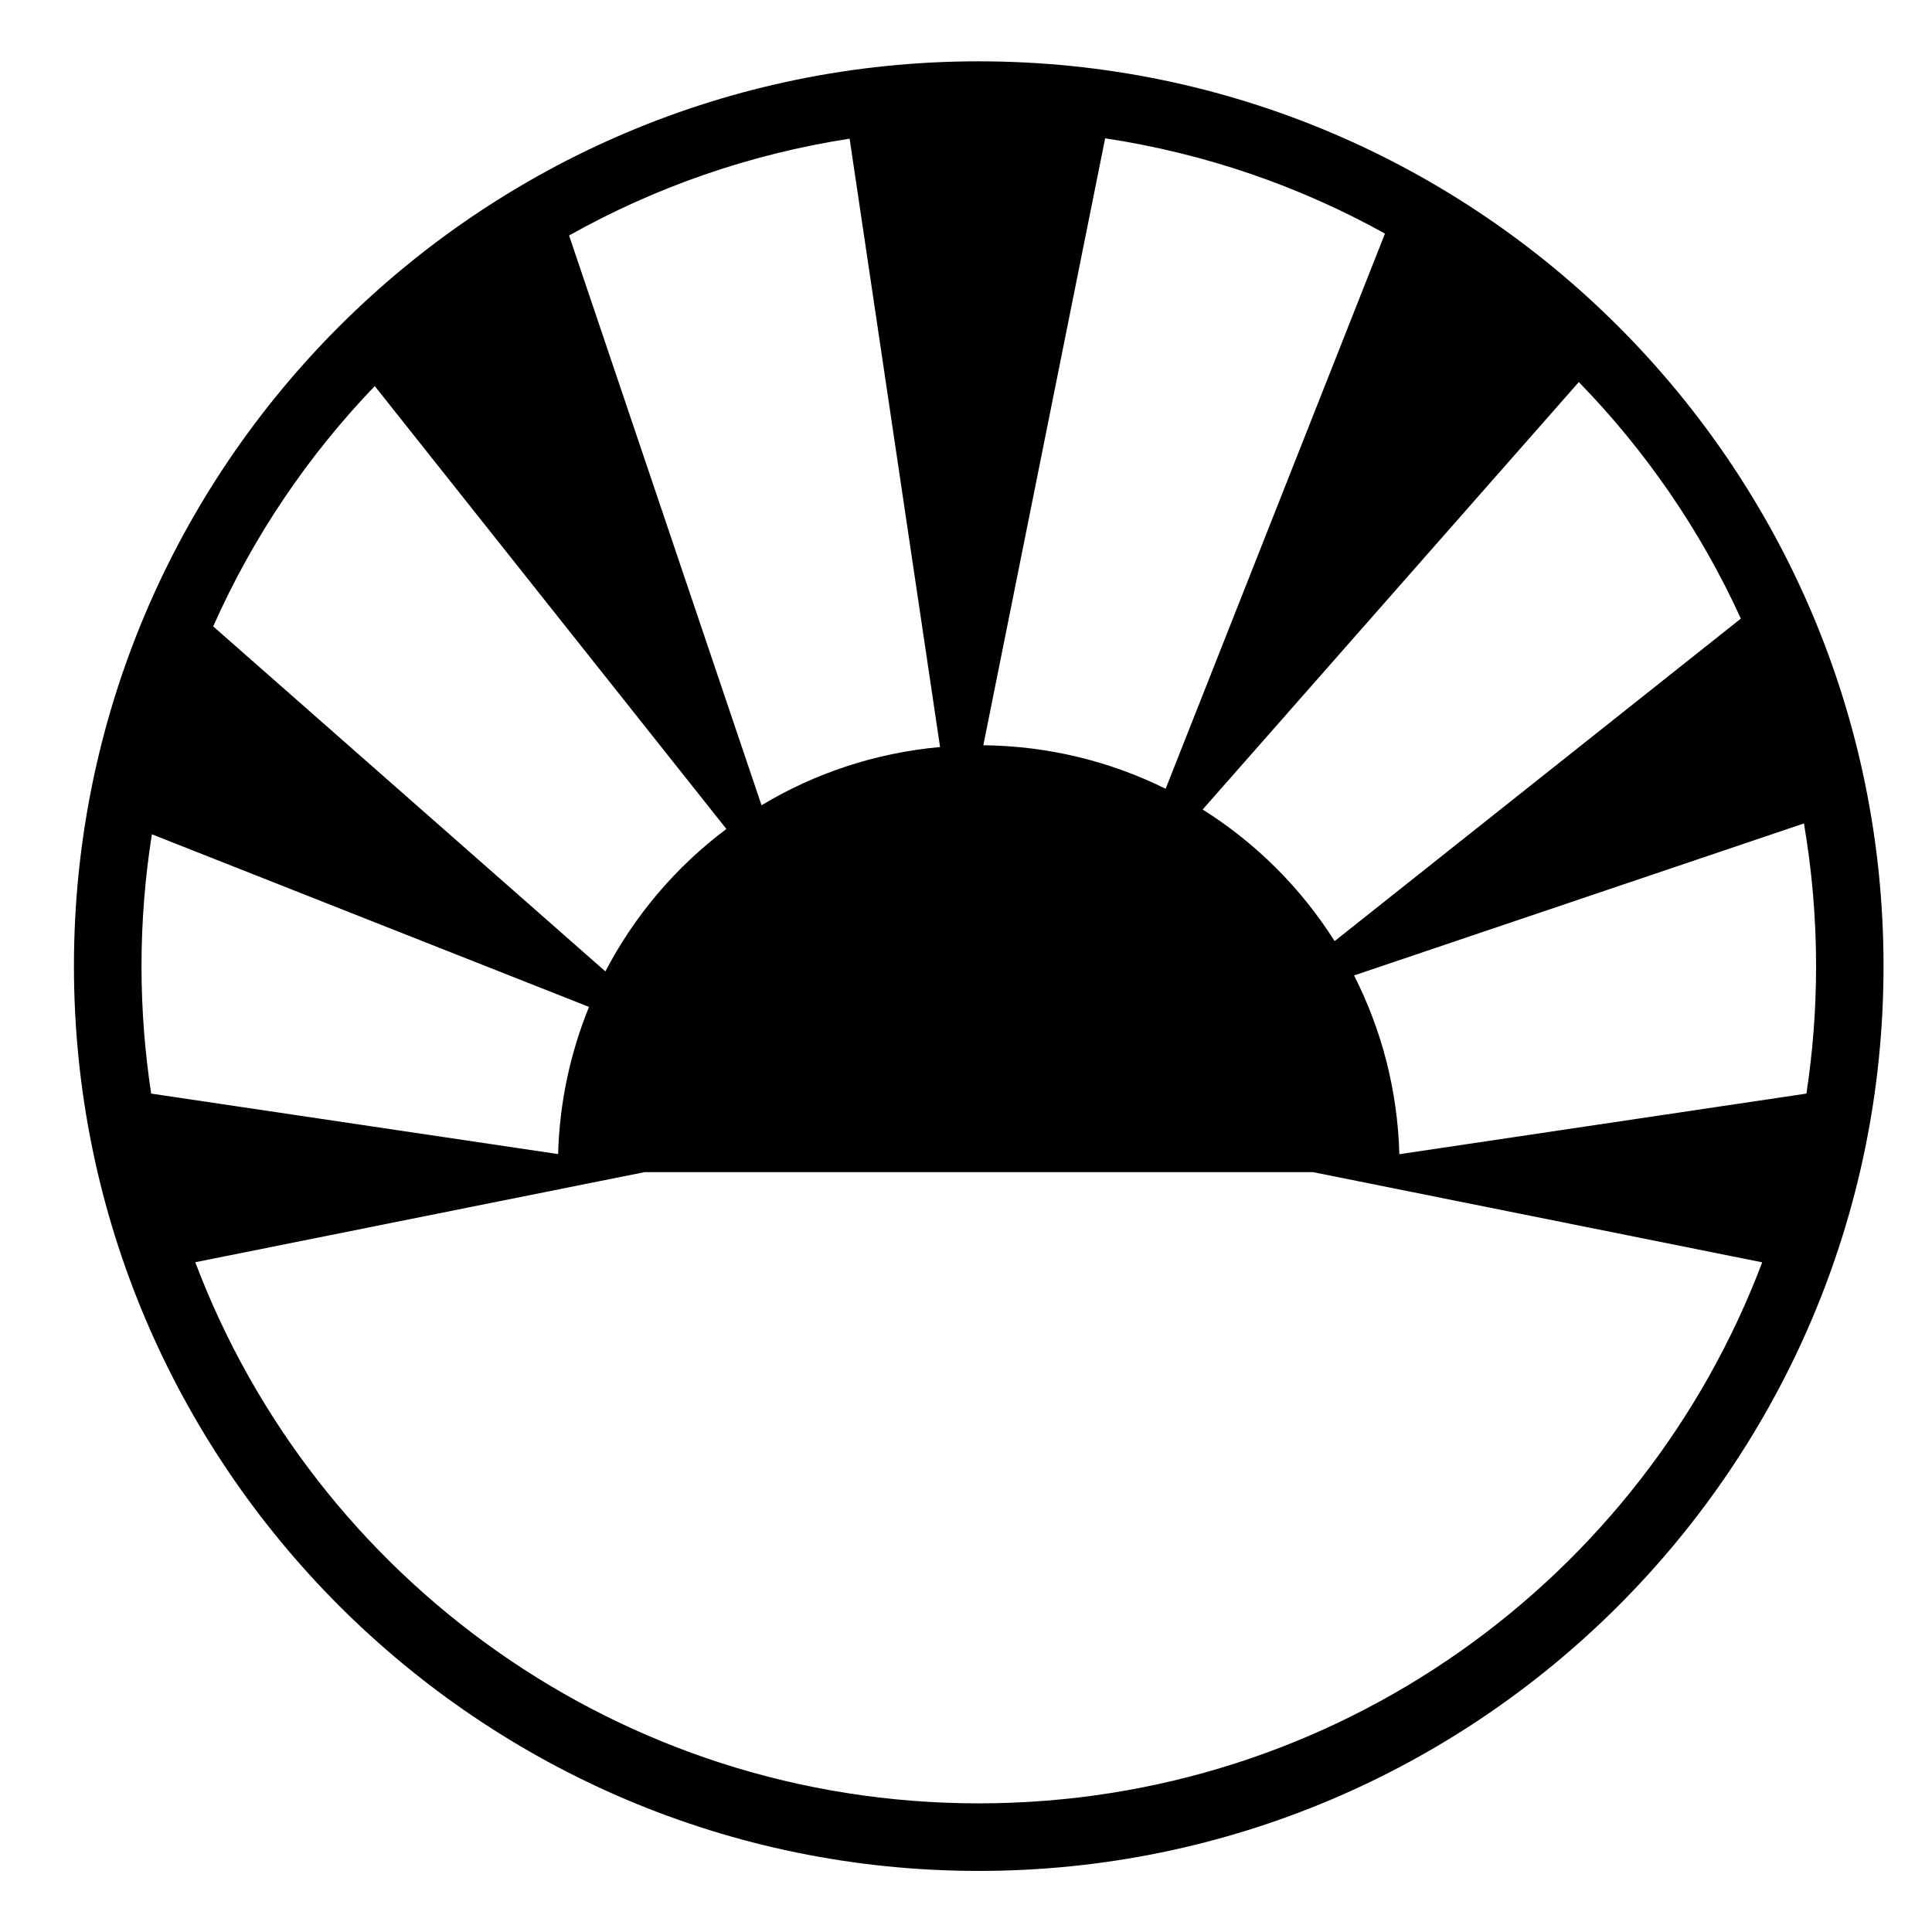
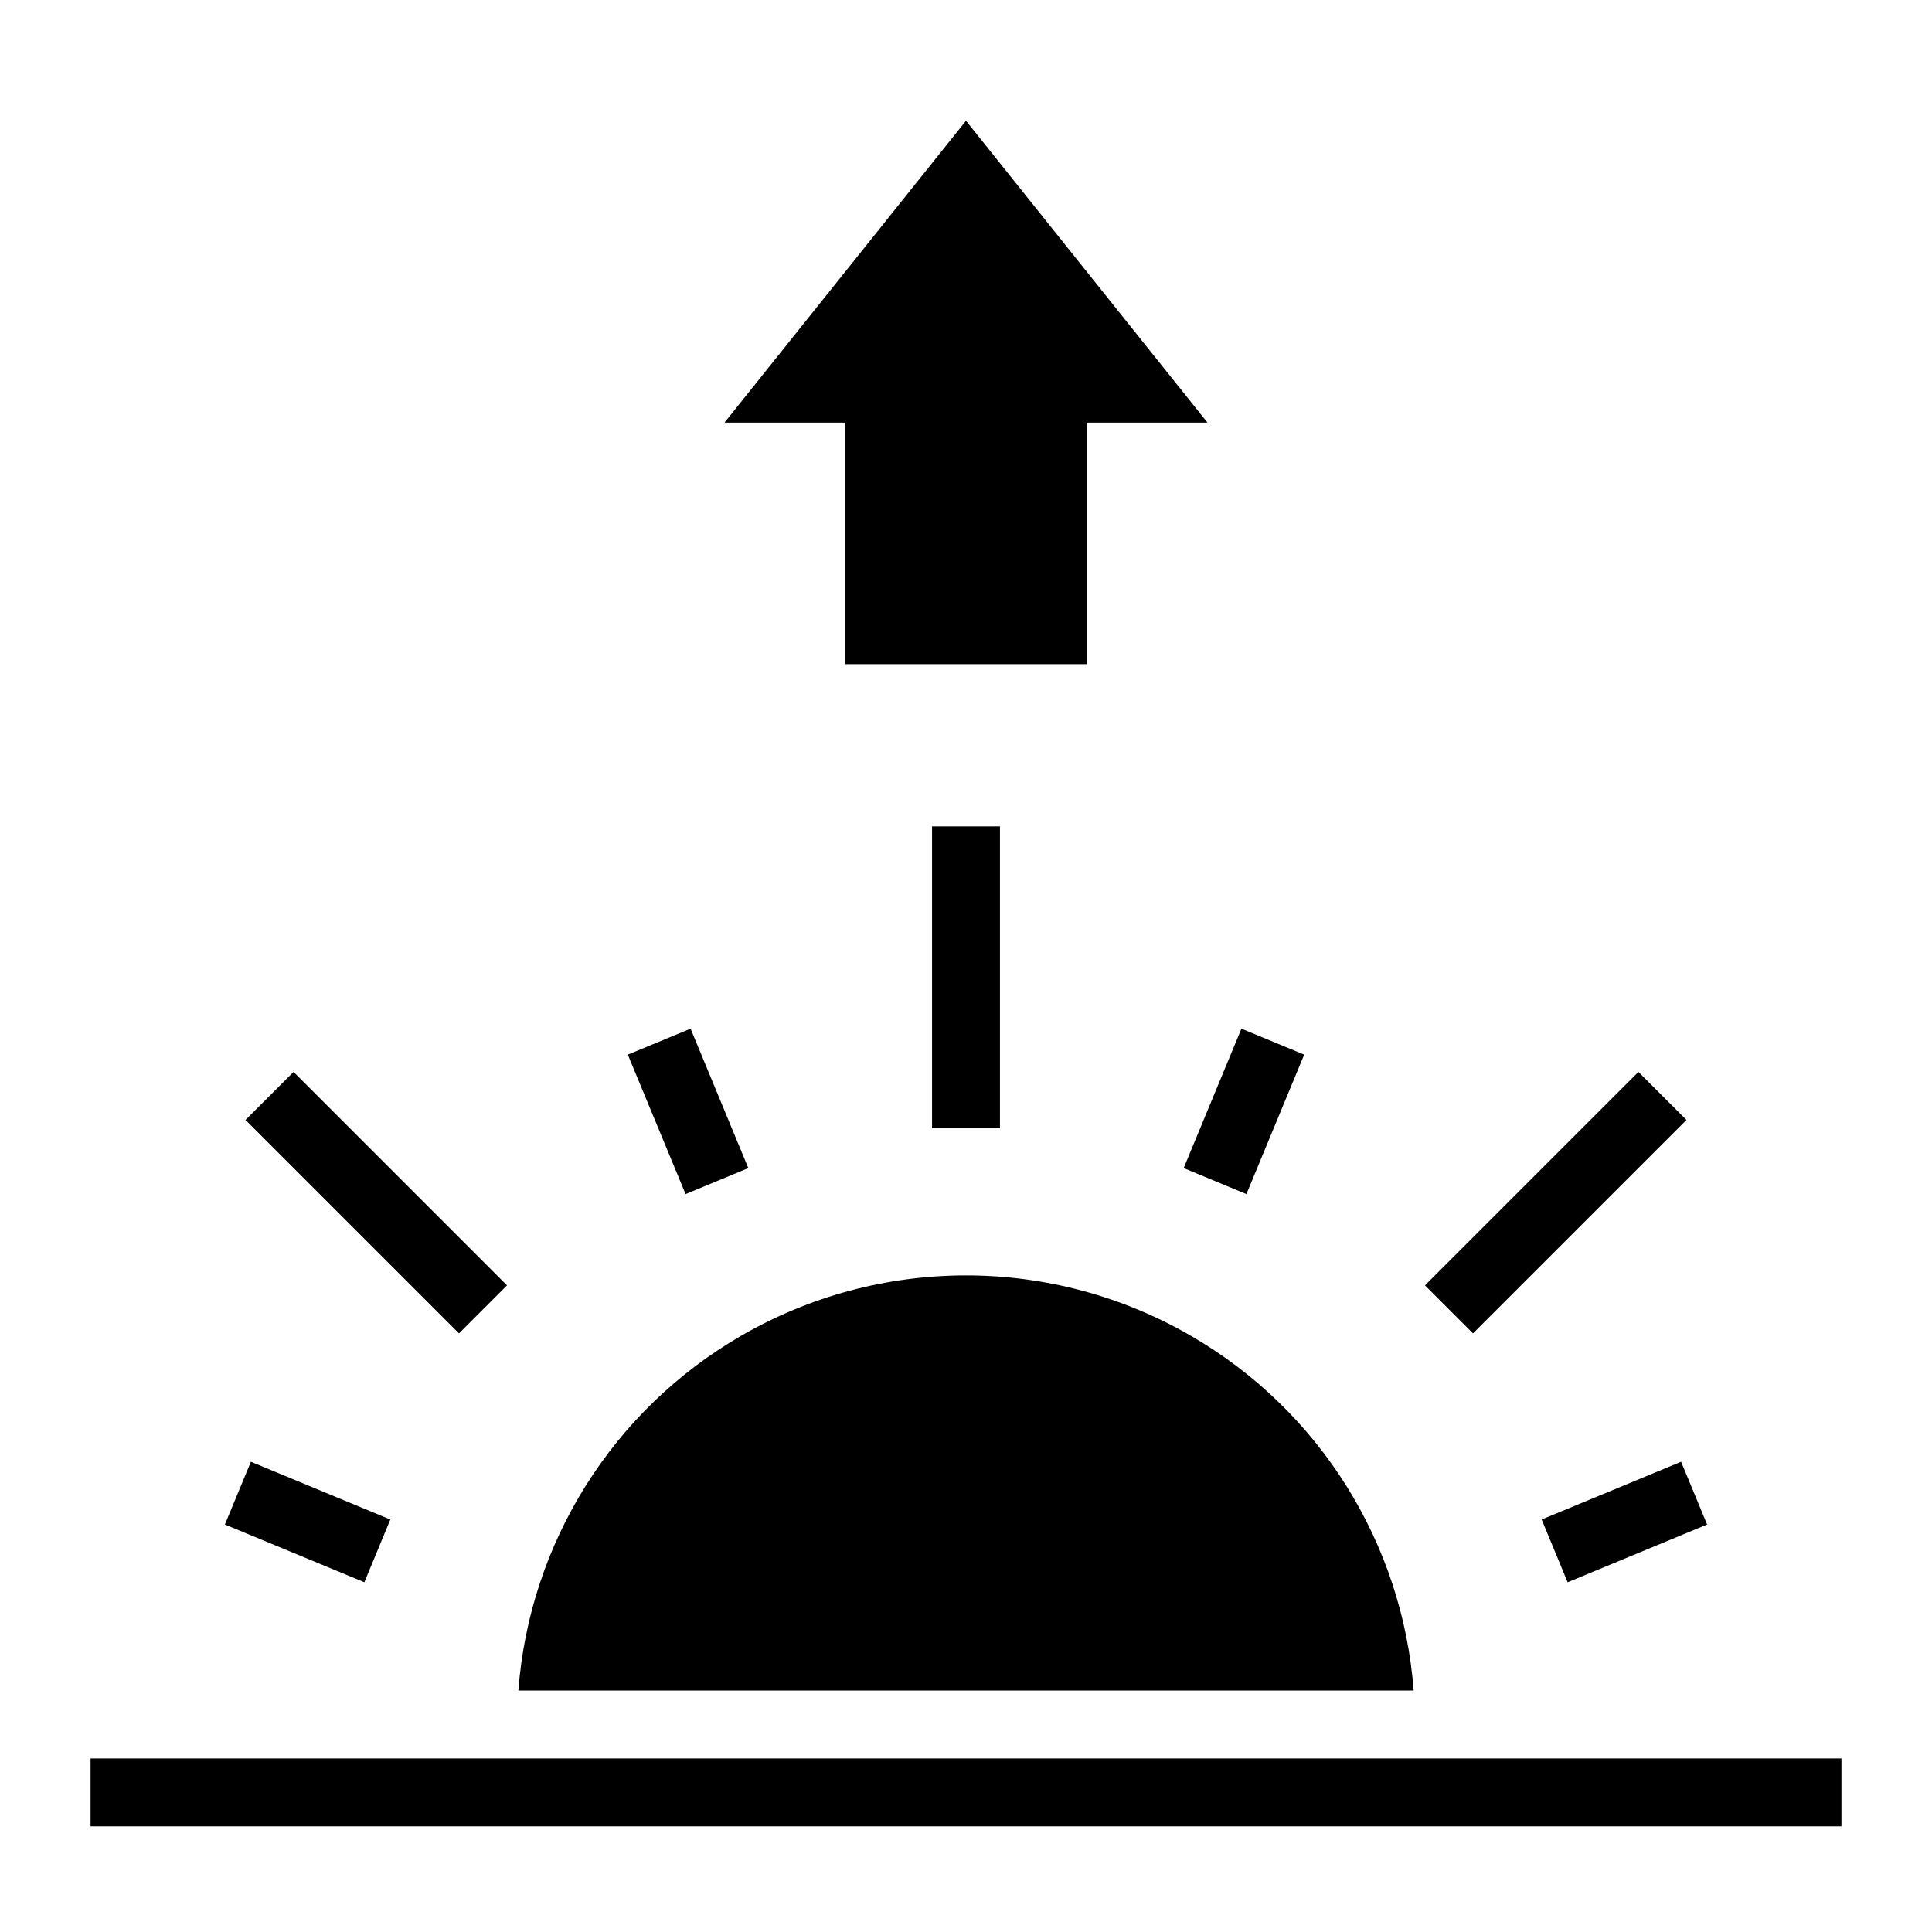
<svg xmlns="http://www.w3.org/2000/svg" viewBox="0 0 512 512">
-   <path d="M259.375 16.25c-132.32 0-239.78 107.46-239.78 239.78s107.46 239.783 239.78 239.783 239.78-107.462 239.78-239.782-107.46-239.78-239.78-239.78zm33.5 20.406c26.563 4.015 51.57 12.708 74.156 25.25L308.907 209.03c-14.573-7.215-30.96-11.344-48.312-11.53l32.28-160.844zm-67.72.094l23.97 161.22c-17.2 1.56-33.28 6.986-47.313 15.436l-51-151c22.616-12.698 47.696-21.54 74.344-25.656zm193.25 64.5c17.683 18.164 32.28 39.32 42.94 62.688l-107.658 85.468c-8.9-14.076-20.863-26.014-34.968-34.875l99.686-113.28zm-319.092 1.063L192.5 219.686c-13.318 9.978-24.317 22.88-32.063 37.75L56.5 166c10.527-23.725 25.082-45.226 42.813-63.688zm378.75 115.906c2.105 12.286 3.218 24.92 3.218 37.81 0 11.49-.882 22.768-2.56 33.783l-107.876 16.062c-.463-17.028-4.757-33.097-12-47.375l119.22-40.28zM40.25 221.093l115.844 45.75c-4.918 12.077-7.81 25.224-8.188 39l-107.844-16.03c-1.678-11.016-2.562-22.295-2.562-33.783 0-11.89.954-23.554 2.75-34.936zm130.563 89.53h177.125L467 334.532c-31.674 83.843-112.62 143.376-207.625 143.376-95.018 0-175.968-59.548-207.625-143.406l119.063-23.875z" fill="#000" />
+   <path fill="#000" d="M256 32l-64 80h32v64h64v-64h32l-64-80zm-9 187v80h18v-80h-18zm-63.992 53.602l-16.631 6.886 15.309 36.955 16.628-6.886-15.306-36.955zm145.984 0l-15.306 36.955 16.628 6.886 15.309-36.955-16.63-6.886zM77.795 284.068l-12.727 12.727 56.569 56.568 12.726-12.726-56.568-56.569zm356.41 0l-56.568 56.569 12.726 12.726 56.569-56.568-12.727-12.727zM256 337.994a118.919 118.919 0 0 0-59.5 15.95c-34.215 19.754-56.177 55.048-59.129 94.056H374.63c-2.952-39.008-24.914-74.302-59.129-94.057a118.919 118.919 0 0 0-59.5-15.949zM66.488 387.377l-6.886 16.63 36.955 15.307 6.886-16.628-36.955-15.309zm379.024 0l-36.955 15.309 6.886 16.628 36.955-15.306-6.886-16.631zM24 466v18h464v-18H24z" />
</svg>
